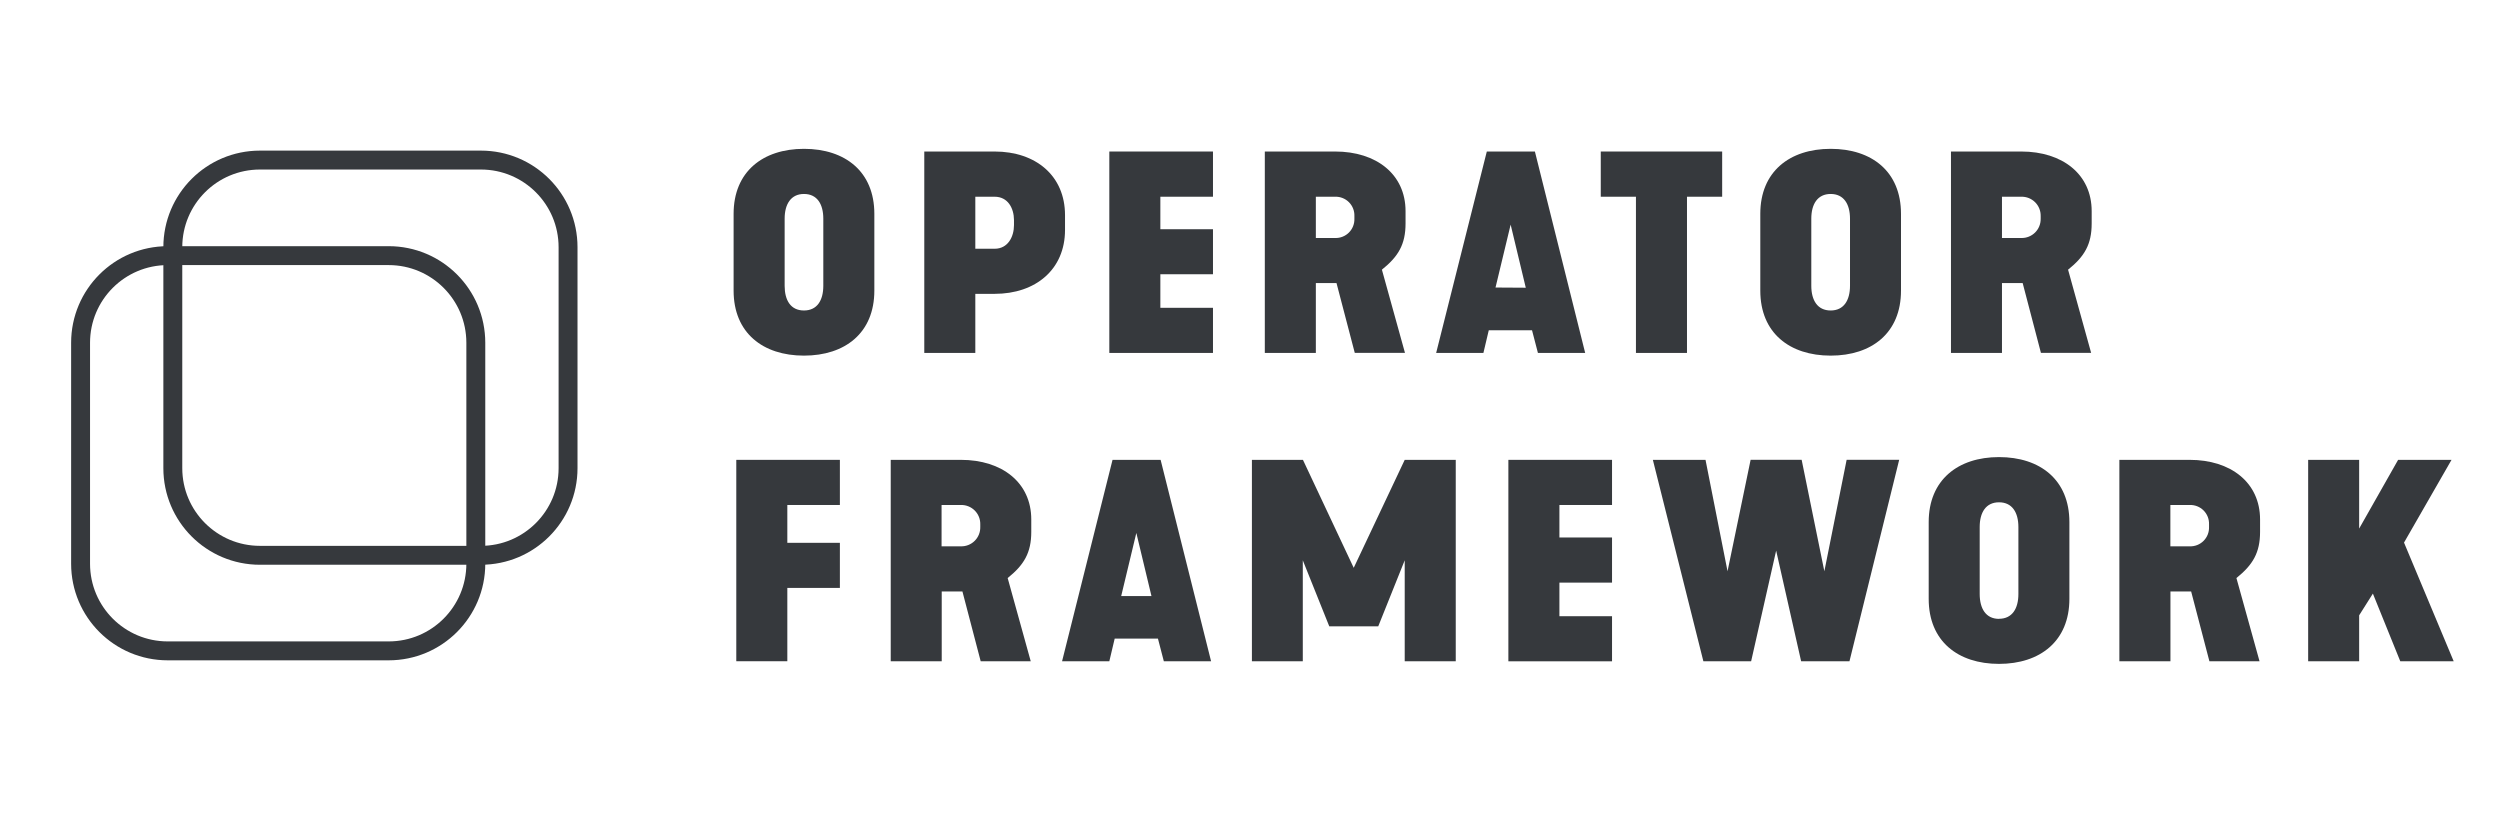
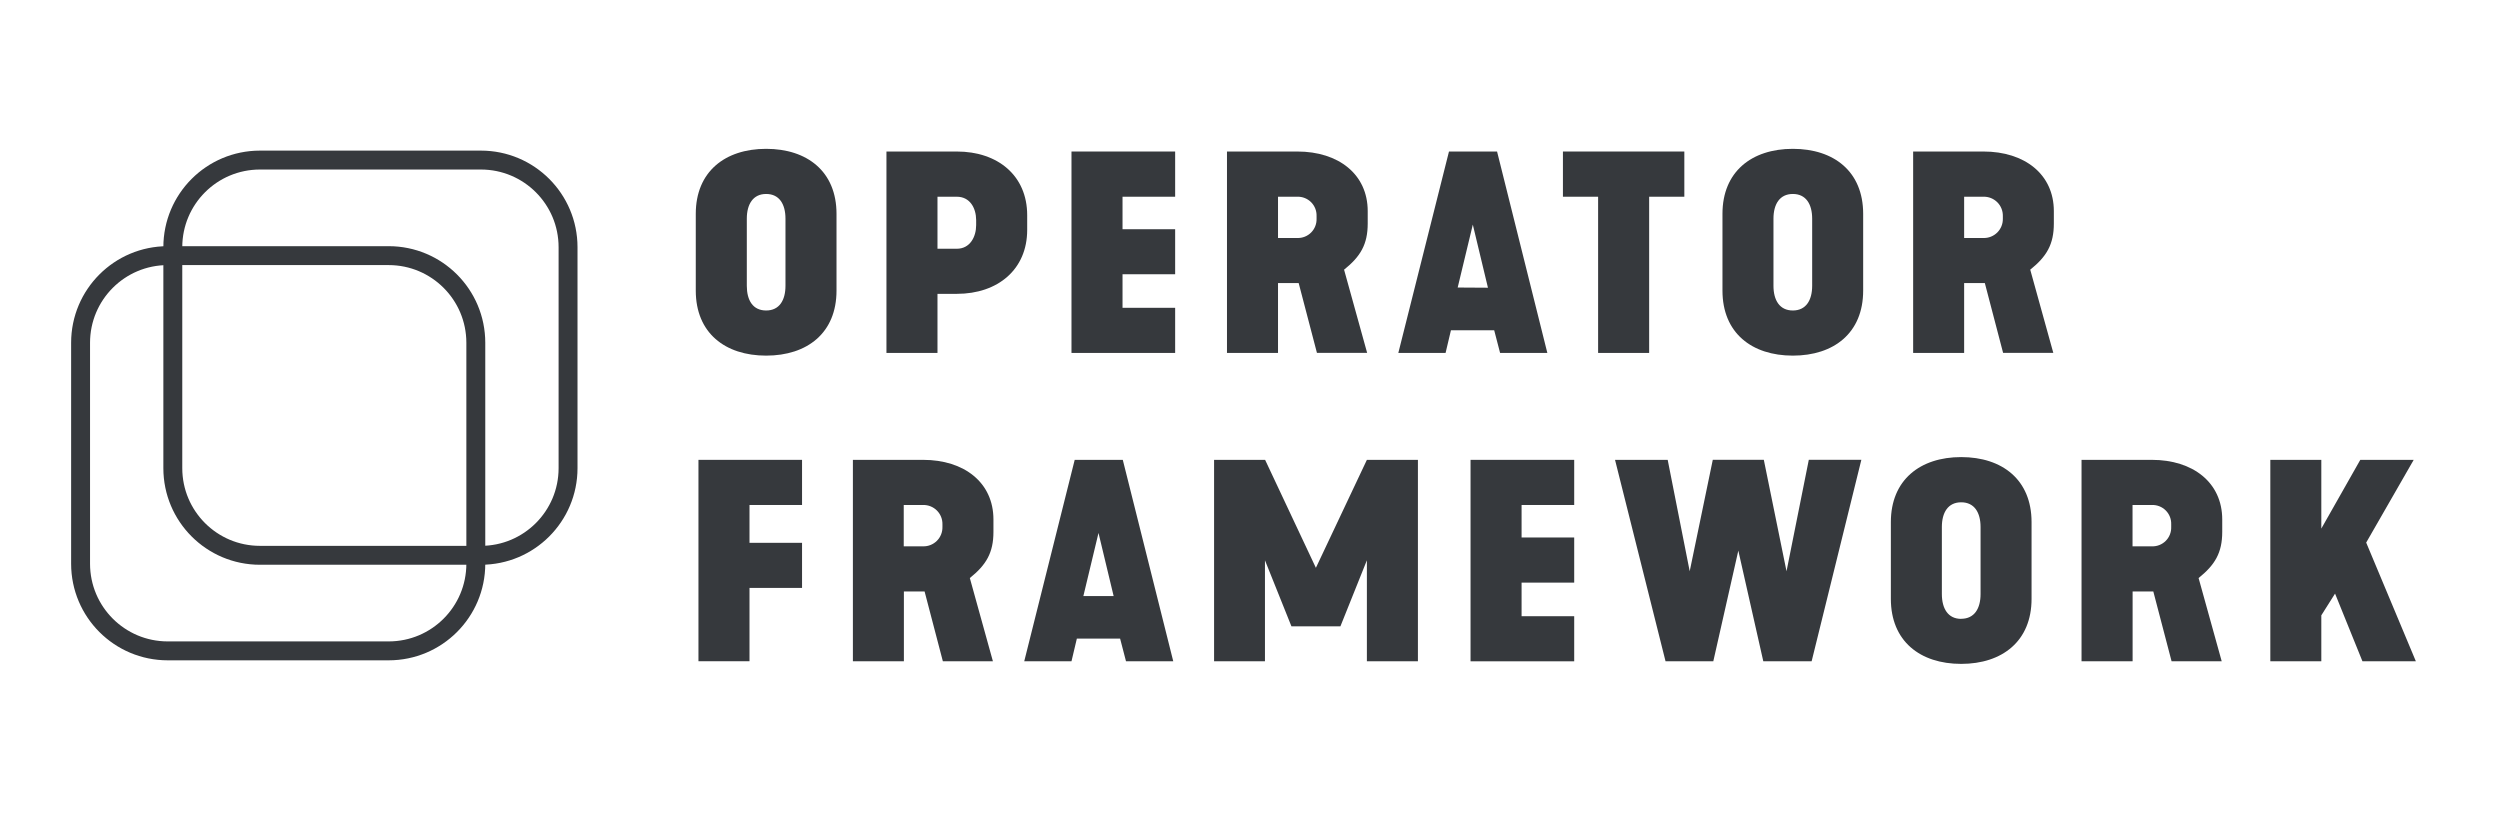
<svg xmlns="http://www.w3.org/2000/svg" id="Layer_1" data-name="Layer 1" viewBox="0 0 660.81 215.21">
  <defs>
    <style>.cls-1{fill:#36393d;}.cls-2{fill:none;stroke:#36393d;stroke-miterlimit:10;stroke-width:5px;}</style>
  </defs>
-   <path class="cls-1" d="M193.91,56.52c0-11.15,7.74-17.18,18.6-17.18s18.6,6,18.6,17.18v20.3C231.11,88,223.37,94,212.51,94s-18.6-6-18.6-17.18Zm18.6,25.55c3.48,0,5.11-2.69,5.11-6.53V57.8c0-3.84-1.63-6.53-5.11-6.53S207.4,54,207.4,57.8V75.54C207.4,79.38,209,82.07,212.51,82.07Z" />
-   <path class="cls-1" d="M244.31,40.05h18.6c10.86,0,18.6,6.39,18.6,16.82v3.91c0,10.43-7.74,16.89-18.6,16.89H257.8V93.29H244.31Zm18.6,25.7c3.48,0,5.11-3.13,5.11-6.25V58.15C268,55,266.39,52,262.91,52H257.8V65.75Z" />
-   <path class="cls-1" d="M293.22,40.05h27.4V52H306.71v8.59h13.91V72.49H306.71v8.87h13.91V93.29h-27.4Z" />
-   <path class="cls-1" d="M334.32,40.05h18.6c10.86,0,18.6,6,18.6,15.76v3.26c0,5.54-1.92,8.74-6.25,12.21l6.1,22H358.1l-4.83-18.46h-5.46V93.29H334.32Zm18.6,22.86A4.94,4.94,0,0,0,358,57.8v-.71A4.94,4.94,0,0,0,352.92,52h-5.11V62.91Z" />
-   <path class="cls-1" d="M393,40.05h12.71L419,93.29H406.51l-1.56-6H393.52l-1.42,6H379.61Zm10.3,36-4-16.68L395.3,76Z" />
-   <path class="cls-1" d="M432.42,52h-9.3V40.05h32.09V52h-9.3V93.29H432.42Z" />
-   <path class="cls-1" d="M465.29,56.52c0-11.15,7.73-17.18,18.6-17.18s18.59,6,18.59,17.18v20.3C502.48,88,494.75,94,483.89,94s-18.6-6-18.6-17.18Zm18.6,25.55c3.47,0,5.11-2.69,5.11-6.53V57.8c0-3.84-1.64-6.53-5.11-6.53s-5.12,2.69-5.12,6.53V75.54C478.77,79.38,480.41,82.07,483.89,82.07Z" />
-   <path class="cls-1" d="M515.69,40.05h18.59c10.86,0,18.6,6,18.6,15.76v3.26c0,5.54-1.91,8.74-6.24,12.21l6.1,22H539.47l-4.83-18.46h-5.47V93.29H515.69Zm18.59,22.86a5,5,0,0,0,5.12-5.11v-.71A5,5,0,0,0,534.28,52h-5.11V62.91Z" />
-   <path class="cls-1" d="M194.62,121.55H222v11.93H208.11v10H222v11.92H208.11v19.38H194.62Z" />
-   <path class="cls-1" d="M235.44,121.55H254c10.86,0,18.59,6,18.59,15.76v3.27c0,5.53-1.91,8.73-6.24,12.21l6.1,22H259.22l-4.83-18.46h-5.47v18.46H235.44ZM254,144.41a5,5,0,0,0,5.11-5.11v-.71a5,5,0,0,0-5.11-5.11h-5.12v10.93Z" />
-   <path class="cls-1" d="M294.07,121.55h12.71l13.34,53.24H307.63l-1.56-6H294.64l-1.42,6H280.73Zm10.29,36-4-16.68-4,16.68Z" />
-   <path class="cls-1" d="M330.91,121.55H344.4l13.42,28.54,13.48-28.54h13.49v53.24H371.3V148.1l-7,17.46H351.36l-7-17.46v26.69H330.91Z" />
-   <path class="cls-1" d="M398.7,121.55h27.4v11.93H412.19v8.59H426.1V154H412.19v8.88H426.1v11.92H398.7Z" />
-   <path class="cls-1" d="M436.89,121.55h13.92L456.63,151l6.1-29.46h13.49l6,29.46,5.89-29.46H502l-13.14,53.24H476.08l-6.6-29.24-6.61,29.24H450.24Z" />
-   <path class="cls-1" d="M509.8,138c0-11.14,7.73-17.18,18.59-17.18s18.6,6,18.6,17.18v20.3c0,11.15-7.74,17.18-18.6,17.18s-18.59-6-18.59-17.18Zm18.59,25.56c3.48,0,5.12-2.7,5.12-6.54V139.3c0-3.83-1.64-6.53-5.12-6.53s-5.11,2.7-5.11,6.53V157C523.28,160.88,524.92,163.58,528.39,163.58Z" />
-   <path class="cls-1" d="M560.2,121.55h18.59c10.86,0,18.6,6,18.6,15.76v3.27c0,5.53-1.92,8.73-6.25,12.21l6.11,22H584l-4.83-18.46h-5.47v18.46H560.2Zm18.59,22.86a4.94,4.94,0,0,0,5.11-5.11v-.71a4.94,4.94,0,0,0-5.11-5.11h-5.11v10.93Z" />
-   <path class="cls-1" d="M610.1,121.55h13.48v18.17l10.3-18.17H648l-12.56,21.87,13.13,31.37H634.45l-7.24-17.89-3.63,5.75v12.14H610.1Z" />
+   <path class="cls-1" d="M183.91,56.52c0-11.15,7.74-17.18,18.6-17.18s18.6,6,18.6,17.18v20.3C221.11,88,213.37,94,202.51,94s-18.6-6-18.6-17.18Zm18.6,25.55c3.48,0,5.11-2.69,5.11-6.53V57.8c0-3.84-1.63-6.53-5.11-6.53S197.4,54,197.4,57.8V75.54C197.4,79.38,199,82.07,202.51,82.07Z" />
+   <path class="cls-1" d="M234.31,40.05h18.6c10.86,0,18.6,6.39,18.6,16.82v3.91c0,10.43-7.74,16.89-18.6,16.89H247.8V93.29H234.31Zm18.6,25.7c3.48,0,5.11-3.13,5.11-6.25V58.15C258,55,256.39,52,252.91,52H247.8V65.75Z" />
+   <path class="cls-1" d="M283.22,40.05h27.4V52H296.71v8.59h13.91V72.49H296.71v8.87h13.91V93.29h-27.4Z" />
+   <path class="cls-1" d="M324.32,40.05h18.6c10.86,0,18.6,6,18.6,15.76v3.26c0,5.54-1.92,8.74-6.25,12.21l6.1,22H348.1l-4.83-18.46h-5.46V93.29H324.32Zm18.6,22.86A4.94,4.94,0,0,0,348,57.8v-.71A4.94,4.94,0,0,0,342.92,52h-5.11V62.91Z" />
+   <path class="cls-1" d="M383,40.05h12.71L409,93.29H396.51l-1.56-6H383.52l-1.42,6H369.61Zm10.3,36-4-16.68L385.3,76Z" />
+   <path class="cls-1" d="M422.42,52h-9.3V40.05h32.09V52h-9.3V93.29H422.42Z" />
+   <path class="cls-1" d="M455.29,56.52c0-11.15,7.73-17.18,18.6-17.18s18.59,6,18.59,17.18v20.3C492.48,88,484.75,94,473.89,94s-18.6-6-18.6-17.18Zm18.6,25.55c3.47,0,5.11-2.69,5.11-6.53V57.8c0-3.84-1.64-6.53-5.11-6.53s-5.12,2.69-5.12,6.53V75.54C468.77,79.38,470.41,82.07,473.89,82.07Z" />
+   <path class="cls-1" d="M505.69,40.05h18.59c10.86,0,18.6,6,18.6,15.76v3.26c0,5.54-1.91,8.74-6.24,12.21l6.1,22H529.47l-4.83-18.46h-5.47V93.29H505.69Zm18.59,22.86a5,5,0,0,0,5.12-5.11v-.71A5,5,0,0,0,524.28,52h-5.11V62.91Z" />
+   <path class="cls-1" d="M184.62,121.55H212v11.93H198.11v10H212v11.92H198.11v19.38H184.62Z" />
+   <path class="cls-1" d="M225.44,121.55H244c10.86,0,18.59,6,18.59,15.76v3.27c0,5.53-1.91,8.73-6.24,12.21l6.1,22H249.22l-4.83-18.46h-5.47v18.46H225.44ZM244,144.41a5,5,0,0,0,5.11-5.11v-.71a5,5,0,0,0-5.11-5.11h-5.12v10.93Z" />
+   <path class="cls-1" d="M284.07,121.55h12.71l13.34,53.24H297.63l-1.56-6H284.64l-1.42,6H270.73Zm10.29,36-4-16.68-4,16.68Z" />
+   <path class="cls-1" d="M320.91,121.55H334.4l13.42,28.54,13.48-28.54h13.49v53.24H361.3V148.1l-7,17.46H341.36l-7-17.46v26.69H320.91Z" />
+   <path class="cls-1" d="M388.7,121.55h27.4v11.93H402.19v8.59H416.1V154H402.19v8.88H416.1v11.92H388.7Z" />
+   <path class="cls-1" d="M426.89,121.55h13.92L446.63,151l6.1-29.46h13.49l6,29.46,5.89-29.46H492l-13.14,53.24H466.08l-6.6-29.24-6.61,29.24H440.24Z" />
+   <path class="cls-1" d="M499.8,138c0-11.14,7.73-17.18,18.59-17.18s18.6,6,18.6,17.18v20.3c0,11.15-7.74,17.18-18.6,17.18s-18.59-6-18.59-17.18Zm18.59,25.56c3.48,0,5.12-2.7,5.12-6.54V139.3c0-3.83-1.64-6.53-5.12-6.53s-5.11,2.7-5.11,6.53V157C513.28,160.88,514.92,163.58,518.39,163.58Z" />
+   <path class="cls-1" d="M550.2,121.55h18.59c10.86,0,18.6,6,18.6,15.76v3.27c0,5.53-1.92,8.73-6.25,12.21l6.11,22H574l-4.83-18.46h-5.47v18.46H550.2Zm18.59,22.86a4.94,4.94,0,0,0,5.11-5.11v-.71a4.94,4.94,0,0,0-5.11-5.11h-5.11v10.93Z" />
+   <path class="cls-1" d="M600.1,121.55h13.48v18.17l10.3-18.17H638l-12.56,21.87,13.13,31.37H624.45l-7.24-17.89-3.63,5.75v12.14H600.1Z" />
  <rect class="cls-2" x="21.3" y="67.57" width="104.47" height="104.47" rx="23.03" />
  <rect class="cls-2" x="45.68" y="42.31" width="104.47" height="104.47" rx="23.03" />
</svg>
